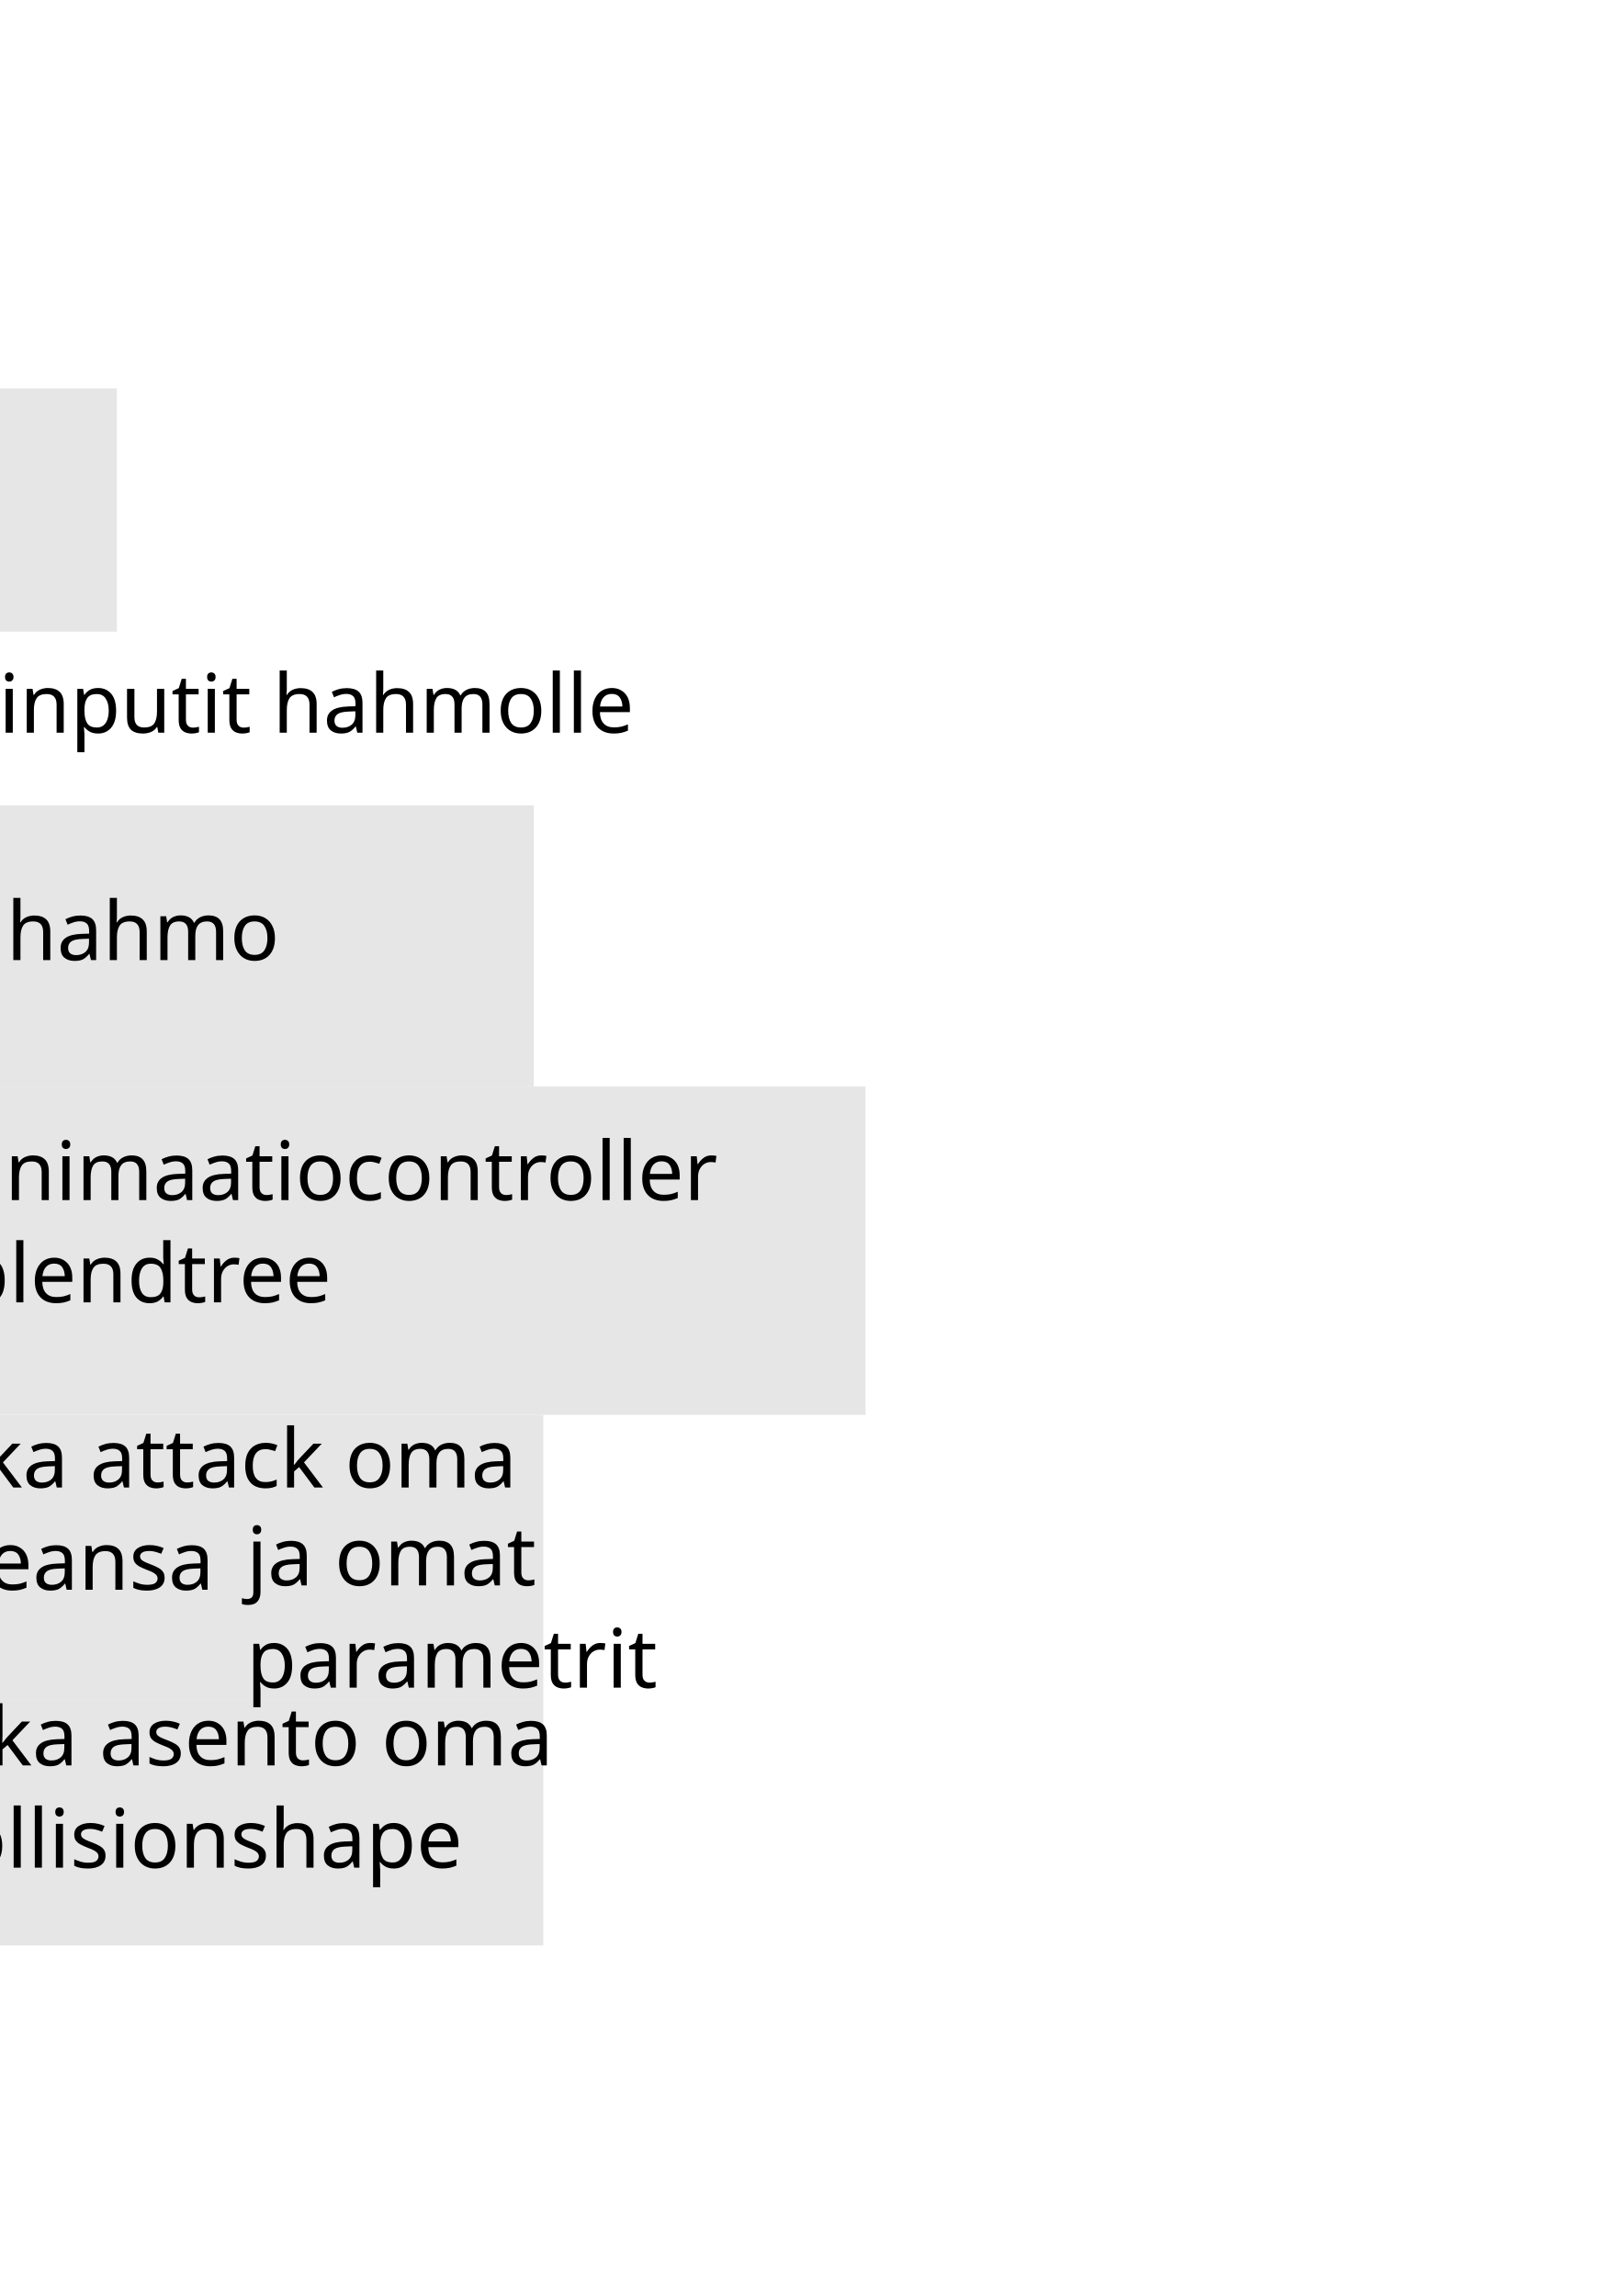
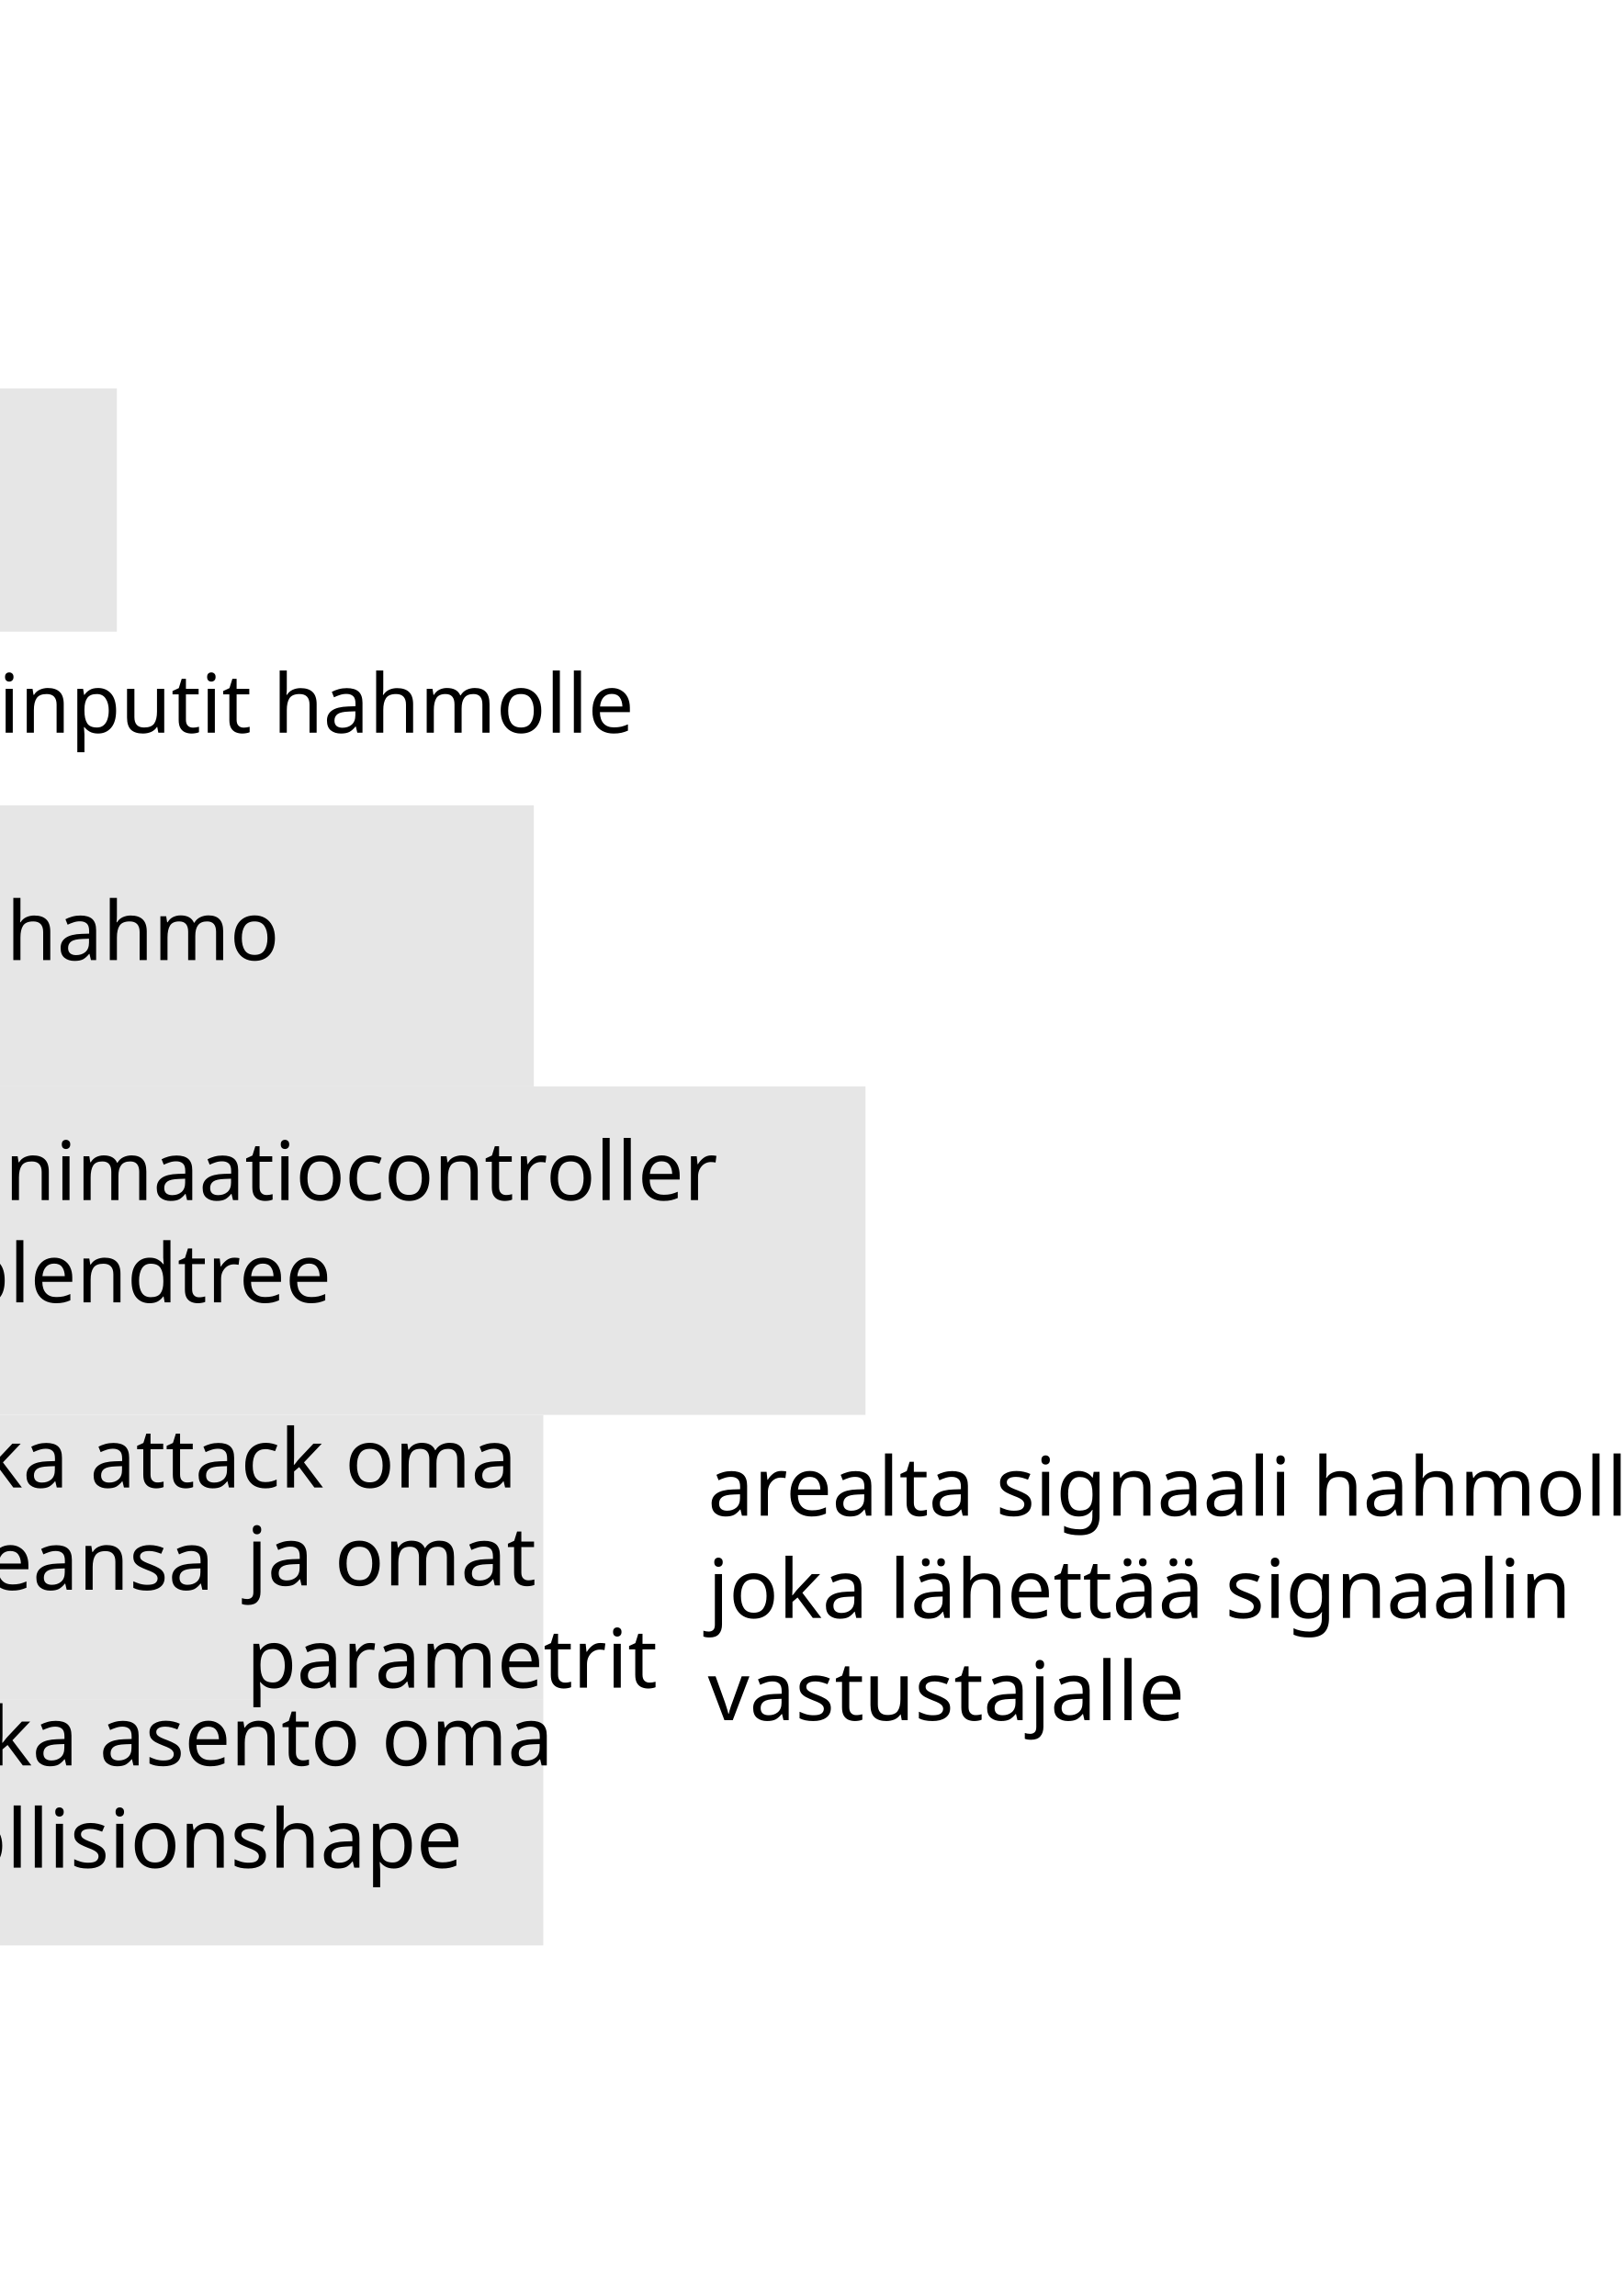
<svg xmlns="http://www.w3.org/2000/svg" width="210mm" height="297mm" viewBox="0 0 210 297" version="1.1" id="svg5">
-   <defs id="defs2" />
+   <defs id="defs2">
+     <rect x="-378.98" y="1586.353" width="110.353" height="65.686" id="rect20959" />
+     <rect x="1362.387" y="1349.241" width="307.48" height="99.019" id="rect15119" />
+   </defs>
  <g id="layer1">
    <rect style="fill:#e6e6e6;stroke-width:0.265" id="rect77" width="74.761" height="31.457" x="-59.645" y="50.249" />
    <text xml:space="preserve" style="font-style:normal;font-weight:normal;font-size:10.583px;line-height:1.25;font-family:sans-serif;fill:#000000;fill-opacity:1;stroke:none;stroke-width:0.265" x="-47.389" y="66.999" id="text1753">
      <tspan id="tspan1751" style="stroke-width:0.265" x="-47.389" y="66.999">spawner</tspan>
    </text>
    <rect style="fill:#e6e6e6;stroke-width:0.265" id="rect2689" width="87.834" height="36.359" x="-18.792" y="104.175" />
    <text xml:space="preserve" style="font-style:normal;font-weight:normal;font-size:10.583px;line-height:1.25;font-family:sans-serif;fill:#000000;fill-opacity:1;stroke:none;stroke-width:0.265" x="-39.219" y="94.779" id="text5553">
      <tspan id="tspan5551" style="stroke-width:0.265" x="-39.219" y="94.779">välittää inputit hahmolle</tspan>
    </text>
    <text xml:space="preserve" style="font-style:normal;font-weight:normal;font-size:10.583px;line-height:1.25;font-family:sans-serif;fill:#000000;fill-opacity:1;stroke:none;stroke-width:0.265" x="0.817" y="124.193" id="text8605">
      <tspan id="tspan8603" style="stroke-width:0.265" x="0.817" y="124.193">hahmo</tspan>
    </text>
    <rect style="fill:#e6e6e6;stroke-width:0.265" id="rect9927" width="111.528" height="37.585" x="-4.902" y="-39.627" />
    <text xml:space="preserve" style="font-style:normal;font-weight:normal;font-size:10.583px;line-height:1.25;font-family:sans-serif;fill:#000000;fill-opacity:1;stroke:none;stroke-width:0.265" x="20.018" y="-25.737" id="text11823">
      <tspan id="tspan11821" style="stroke-width:0.265" x="20.018" y="-25.737">elämäpalkki</tspan>
      <tspan style="stroke-width:0.265" x="20.018" y="-12.508" id="tspan11825">/ ui</tspan>
    </text>
    <rect style="fill:#e6e6e6;stroke-width:0.265" id="rect13897" width="130.729" height="42.487" x="-18.792" y="140.534" />
    <text xml:space="preserve" style="font-style:normal;font-weight:normal;font-size:10.583px;line-height:1.25;font-family:sans-serif;fill:#000000;fill-opacity:1;stroke:none;stroke-width:0.265" x="-5.311" y="155.241" id="text18213">
      <tspan id="tspan18211" style="stroke-width:0.265" x="-5.311" y="155.241">animaatiocontroller</tspan>
      <tspan style="stroke-width:0.265" x="-5.311" y="168.47" id="tspan18215">blendtree</tspan>
    </text>
    <rect style="fill:#e6e6e6;stroke-width:0.265" id="rect19309" width="89.059" height="36.768" x="-18.792" y="183.021" />
    <text xml:space="preserve" style="font-style:normal;font-weight:normal;font-size:10.583px;line-height:1.25;font-family:sans-serif;fill:#000000;fill-opacity:1;stroke:none;stroke-width:0.265" x="-11.847" y="192.417" id="text21909">
      <tspan id="tspan21907" style="stroke-width:0.265" x="-11.847" y="192.417">joka attack oma</tspan>
      <tspan style="stroke-width:0.265" x="-11.847" y="205.646" id="tspan21911">areansa</tspan>
    </text>
    <rect style="fill:#e6e6e6;stroke-width:0.265" id="rect25699" width="89.059" height="31.865" x="-18.792" y="219.788" />
    <text xml:space="preserve" style="font-style:normal;font-weight:normal;font-size:10.583px;line-height:1.25;font-family:sans-serif;fill:#000000;fill-opacity:1;stroke:none;stroke-width:0.265" x="-10.622" y="228.367" id="text28299">
      <tspan id="tspan28297" style="stroke-width:0.265" x="-10.622" y="228.367">joka asento oma</tspan>
      <tspan style="stroke-width:0.265" x="-10.622" y="241.596" id="tspan28301">collisionshape</tspan>
    </text>
    <text xml:space="preserve" style="font-style:normal;font-weight:normal;font-size:10.583px;line-height:1.25;font-family:sans-serif;fill:#000000;fill-opacity:1;stroke:none;stroke-width:0.265" x="31.865" y="205.081" id="text34269">
      <tspan style="stroke-width:0.265" x="31.865" y="205.081" id="tspan34271">ja omat</tspan>
      <tspan style="stroke-width:0.265" x="31.865" y="218.31" id="tspan34275">parametrit</tspan>
    </text>
-     <rect style="fill:#e6e6e6;stroke-width:0.265" id="rect78" width="86.983" height="43.15" x="-167.578" y="-45.92" />
-     <text xml:space="preserve" style="font-style:normal;font-weight:normal;font-size:10.583px;line-height:1.25;font-family:sans-serif;fill:#000000;fill-opacity:1;stroke:none;stroke-width:0.265" x="-161.554" y="-27.476" id="text1886">
-       <tspan id="tspan1884" style="stroke-width:0.265" x="-161.554" y="-27.476">loader</tspan>
+     <text xml:space="preserve" style="font-style:normal;font-weight:normal;font-size:10.583px;line-height:1.25;font-family:sans-serif;fill:#000000;fill-opacity:1;stroke:none;stroke-width:0.265" x="91.552" y="196.059" id="text2334">
+       <tspan id="tspan2332" style="stroke-width:0.265" x="91.552" y="196.059">arealta signaali hahmolle</tspan>
+       <tspan style="stroke-width:0.265" x="91.552" y="209.288" id="tspan2468">joka lähettää signaalin </tspan>
+       <tspan style="stroke-width:0.265" x="91.552" y="222.517" id="tspan2470">vastustajalle</tspan>
    </text>
-     <rect style="fill:#e6e6e6;stroke-width:0.265" id="rect2108" width="61.145" height="35.584" x="-153.258" y="8.285" />
-     <text xml:space="preserve" style="font-style:normal;font-weight:normal;font-size:10.583px;line-height:1.25;font-family:sans-serif;fill:#000000;fill-opacity:1;stroke:none;stroke-width:0.265" x="-155.597" y="15.323" id="text3388">
-       <tspan id="tspan3386" style="stroke-width:0.265" x="-155.597" y="15.323">lataa hahmot </tspan>
-       <tspan style="stroke-width:0.265" x="-155.597" y="28.552" id="tspan3390">spawnereille</tspan>
-       <tspan style="stroke-width:0.265" x="-155.597" y="41.781" id="tspan3392">ja mapin</tspan>
+     <rect style="fill:#e6e6e6;stroke-width:0.265" id="rect3288" width="109.621" height="37.919" x="-192.684" y="347.52" />
+     <text xml:space="preserve" style="font-style:normal;font-weight:normal;font-size:10.583px;line-height:1.25;font-family:sans-serif;fill:#000000;fill-opacity:1;stroke:none;stroke-width:0.265" x="-187.857" y="368.018" id="text4799">
+       <tspan id="tspan4797" style="stroke-width:0.265" x="-187.857" y="368.018">mainmenu</tspan>
    </text>
-     <rect style="fill:#e6e6e6;stroke-width:0.265" id="rect5740" width="117.955" height="26.021" x="-193.737" y="-98.931" />
-     <text xml:space="preserve" style="font-style:normal;font-weight:normal;font-size:10.583px;line-height:1.25;font-family:sans-serif;fill:#000000;fill-opacity:1;stroke:none;stroke-width:0.265" x="-185.817" y="-83.272" id="text7284">
-       <tspan id="tspan7282" style="stroke-width:0.265" x="-185.817" y="-83.272">map ja hahmo selector</tspan>
+     <rect style="fill:#e6e6e6;stroke-width:0.265" id="rect18273" width="103.582" height="41.016" x="-42.167" y="338.086" />
+     <text xml:space="preserve" style="font-style:normal;font-weight:normal;font-size:10.583px;line-height:1.25;font-family:sans-serif;fill:#000000;fill-opacity:1;stroke:none;stroke-width:0.265" x="-31.354" y="359.745" id="text8223">
+       <tspan id="tspan8221" style="stroke-width:0.265" x="-31.354" y="359.745">fighter selection</tspan>
+     </text>
+     <rect style="fill:#e6e6e6;stroke-width:0.265" id="rect18275" width="95.24" height="43.101" x="73.233" y="332.524" />
+     <text xml:space="preserve" style="font-style:normal;font-weight:normal;font-size:10.583px;line-height:1.25;font-family:sans-serif;fill:#000000;fill-opacity:1;stroke:none;stroke-width:0.265" x="85.161" y="359.055" id="text9481">
+       <tspan id="tspan9479" style="stroke-width:0.265" x="85.161" y="359.055">map selection</tspan>
+     </text>
+     <rect style="fill:#e6e6e6;stroke-width:0.265" id="rect18277" width="171.014" height="47.272" x="161.52" y="392.31" />
+     <text xml:space="preserve" style="font-style:normal;font-weight:normal;font-size:10.583px;line-height:1.25;font-family:sans-serif;fill:#000000;fill-opacity:1;stroke:none;stroke-width:0.265" x="171.158" y="411.142" id="text11231">
+       <tspan id="tspan11229" style="stroke-width:0.265" x="171.158" y="411.142">signaali loaderille joka hoitaa</tspan>
+       <tspan style="stroke-width:0.265" x="171.158" y="424.371" id="tspan11233">pelinsisäiset toiminnot</tspan>
+     </text>
+     <text xml:space="preserve" transform="scale(0.2645833)" id="text15117" style="fill:black;fill-opacity:1;line-height:1.25;stroke:none;font-family:sans-serif;font-style:normal;font-weight:normal;font-size:40px;white-space:pre;shape-inside:url(#rect15119)" />
+     <rect style="fill:#e6e6e6;stroke-width:0.265" id="rect18279" width="61.176" height="29.893" x="179.595" y="342.952" />
+     <text xml:space="preserve" style="font-style:normal;font-weight:normal;font-size:10.583px;line-height:1.25;font-family:sans-serif;fill:#000000;fill-opacity:1;stroke:none;stroke-width:0.265" x="184.47" y="360.365" id="text17281">
+       <tspan id="tspan17279" style="stroke-width:0.265" x="184.47" y="360.365">loader/peli</tspan>
+     </text>
+     <text xml:space="preserve" transform="scale(0.2645833)" id="text20957" style="font-style:normal;font-weight:normal;font-size:40px;line-height:1.25;font-family:sans-serif;white-space:pre;shape-inside:url(#rect20959);fill:#000000;fill-opacity:1;stroke:none" />
+     <rect style="fill:#e6e6e6;stroke-width:0.265" id="rect23035" width="102.191" height="31.978" x="-141.288" y="410.447" />
+     <text xml:space="preserve" style="font-style:normal;font-weight:normal;font-size:10.583px;line-height:1.25;font-family:sans-serif;fill:#000000;fill-opacity:1;stroke:none;stroke-width:0.265" x="-141.288" y="430.845" id="text22813">
+       <tspan id="tspan22811" style="stroke-width:0.265" x="-141.288" y="430.845">controller asetukset</tspan>
+     </text>
+     <path style="fill:none;stroke:#000000;stroke-width:0.265px;stroke-linecap:butt;stroke-linejoin:miter;stroke-opacity:1" d="m -119.737,388.201 c 2.654,4.506 7.746,15.691 12.513,18.075 0.431,0.216 2.165,0 2.781,0 1.718,0 1.063,0.328 2.086,-0.695" id="path23150" />
+     <path style="fill:none;stroke:#000000;stroke-width:0.265px;stroke-linecap:butt;stroke-linejoin:miter;stroke-opacity:1" d="m -76.636,360.394 c 4.253,-1.146 20.203,-3.433 23.636,0" id="path23152" />
+     <path style="fill:none;stroke:#000000;stroke-width:0.265px;stroke-linecap:butt;stroke-linejoin:miter;stroke-opacity:1" d="m 58.924,359.698 c 4.523,-2.574 9.47,-4.012 14.599,-4.866 0.686,-0.114 1.411,0.169 2.086,0 0.687,-0.172 1.063,-1.207 2.086,-0.695 0.586,0.293 0.927,0.927 1.39,1.39" id="path23154" />
+     <path style="fill:none;stroke:#000000;stroke-width:0.265px;stroke-linecap:butt;stroke-linejoin:miter;stroke-opacity:1" d="m 164.996,359.698 c 1.159,0.232 2.306,0.528 3.476,0.695 1.365,0.195 3.636,-0.615 4.866,0 2.364,1.182 4.753,2.086 7.647,2.086" id="path23271" />
+     <path style="fill:none;stroke:#000000;stroke-width:0.265px;stroke-linecap:butt;stroke-linejoin:miter;stroke-opacity:1" d="m 141.36,369.431 c 1.111,6.63 6.27,8.984 11.123,12.513 2.4,1.745 4.699,3.63 6.952,5.561 1.387,1.189 2.627,3.142 4.171,4.171 0.431,0.287 1.886,0.545 1.39,0.695 -1.109,0.337 -2.317,-0.042 -3.476,-0.062" id="path23386" />
+     <rect style="fill:#e6e6e6;stroke-width:0.17" id="rect23570" width="120.961" height="27.807" x="-370.998" y="-90.975" />
+     <text xml:space="preserve" style="font-style:normal;font-weight:normal;font-size:10.583px;line-height:1.25;font-family:sans-serif;fill:#000000;fill-opacity:1;stroke:none;stroke-width:0.265" x="-373.778" y="-71.51" id="text24850">
+       <tspan id="tspan24848" style="stroke-width:0.265" x="-373.778" y="-71.51">nodejärjestys skenessä</tspan>
+     </text>
+     <rect style="fill:#e6e6e6;stroke-width:0.23" id="rect25086" width="121.309" height="32.673" x="-370.775" y="-53.41" />
+     <text xml:space="preserve" style="font-style:normal;font-weight:normal;font-size:10.583px;line-height:1.25;font-family:sans-serif;fill:#000000;fill-opacity:1;stroke:none;stroke-width:0.265" x="-364.518" y="-40.99" id="text26696">
+       <tspan id="tspan26694" style="stroke-width:0.265" x="-364.518" y="-40.99">loader eli root</tspan>
+       <tspan style="stroke-width:0.265" x="-364.518" y="-27.761" id="tspan26698">ei pausetu</tspan>
+     </text>
+     <rect style="fill:#e6e6e6;stroke-width:0.265" id="rect27580" width="122.056" height="26.209" x="-328.369" y="0.467" />
+     <text xml:space="preserve" style="font-style:normal;font-weight:normal;font-size:10.583px;line-height:1.25;font-family:sans-serif;fill:#000000;fill-opacity:1;stroke:none;stroke-width:0.265" x="-322.06" y="16.503" id="text29256">
+       <tspan id="tspan29254" style="stroke-width:0.265" x="-322.06" y="16.503">p1spawner</tspan>
+     </text>
+     <rect style="fill:#e6e6e6;stroke-width:0.265" id="rect29874" width="90.026" height="21.203" x="-304.333" y="27.371" />
+     <text xml:space="preserve" style="font-style:normal;font-weight:normal;font-size:10.583px;line-height:1.25;font-family:sans-serif;fill:#000000;fill-opacity:1;stroke:none;stroke-width:0.265" x="-295.296" y="40.139" id="text30890">
+       <tspan id="tspan30888" style="stroke-width:0.265" x="-295.296" y="40.139">p1hahmo</tspan>
+     </text>
+     <rect style="fill:#e6e6e6;stroke-width:0.265" id="rect31562" width="118.876" height="23.289" x="-329.707" y="52.745" />
+     <text xml:space="preserve" style="font-style:normal;font-weight:normal;font-size:10.583px;line-height:1.25;font-family:sans-serif;fill:#000000;fill-opacity:1;stroke:none;stroke-width:0.265" x="-318.584" y="65.165" id="text33106">
+       <tspan id="tspan33104" style="stroke-width:0.265" x="-318.584" y="65.165">p2spawner</tspan>
+     </text>
+     <rect style="fill:#e6e6e6;stroke-width:0.265" id="rect33526" width="110.534" height="17.032" x="-306.419" y="76.382" />
+     <text xml:space="preserve" style="font-style:normal;font-weight:normal;font-size:10.583px;line-height:1.25;font-family:sans-serif;fill:#000000;fill-opacity:1;stroke:none;stroke-width:0.265" x="-293.21" y="87.411" id="text34278">
+       <tspan id="tspan34276" style="stroke-width:0.265" x="-293.21" y="87.411">p2hahmo</tspan>
+     </text>
+     <rect style="fill:#e6e6e6;stroke-width:0.265" id="rect34580" width="129.303" height="21.203" x="-326.926" y="94.944" />
+     <text xml:space="preserve" style="font-style:normal;font-weight:normal;font-size:10.583px;line-height:1.25;font-family:sans-serif;fill:#000000;fill-opacity:1;stroke:none;stroke-width:0.265" x="-318.932" y="107.711" id="text35860">
+       <tspan id="tspan35858" style="stroke-width:0.265" x="-318.932" y="107.711">mapspawner</tspan>
+     </text>
+     <rect style="fill:#e6e6e6;stroke-width:0.265" id="rect36430" width="112.967" height="18.075" x="-326.926" y="116.147" />
+     <text xml:space="preserve" style="font-style:normal;font-weight:normal;font-size:10.583px;line-height:1.25;font-family:sans-serif;fill:#000000;fill-opacity:1;stroke:none;stroke-width:0.265" x="-295.296" y="125.438" id="text37248">
+       <tspan id="tspan37246" style="stroke-width:0.265" x="-295.296" y="125.438">map</tspan>
+     </text>
+     <rect style="fill:#e6e6e6;stroke-width:0.265" id="rect37934" width="136.603" height="17.727" x="-367.594" y="133.77" />
+     <text xml:space="preserve" style="font-style:normal;font-weight:normal;font-size:10.583px;line-height:1.25;font-family:sans-serif;fill:#000000;fill-opacity:1;stroke:none;stroke-width:0.265" x="-359.947" y="145.842" id="text42052">
+       <tspan id="tspan42050" style="stroke-width:0.265" x="-359.947" y="145.842">UI</tspan>
+     </text>
+     <rect style="fill:#e6e6e6;stroke-width:0.265" id="rect44706" width="130.3" height="18.931" x="-352.601" y="-18.811" />
+     <text xml:space="preserve" style="font-style:normal;font-weight:normal;font-size:10.583px;line-height:1.25;font-family:sans-serif;fill:#000000;fill-opacity:1;stroke:none;stroke-width:0.265" x="-342.967" y="-5.442" id="text46910">
+       <tspan id="tspan46908" style="stroke-width:0.265" x="-342.967" y="-5.442">peli, pausettuu</tspan>
+     </text>
+     <rect style="fill:#e6e6e6;stroke-width:0.265" id="rect47806" width="124.437" height="24.331" x="-346.345" y="151.508" />
+     <text xml:space="preserve" style="font-style:normal;font-weight:normal;font-size:10.583px;line-height:1.25;font-family:sans-serif;fill:#000000;fill-opacity:1;stroke:none;stroke-width:0.265" x="-331.746" y="168.192" id="text49152">
+       <tspan id="tspan49150" style="stroke-width:0.265" x="-331.746" y="168.192">pausemenu ja hp</tspan>
    </text>
  </g>
</svg>
